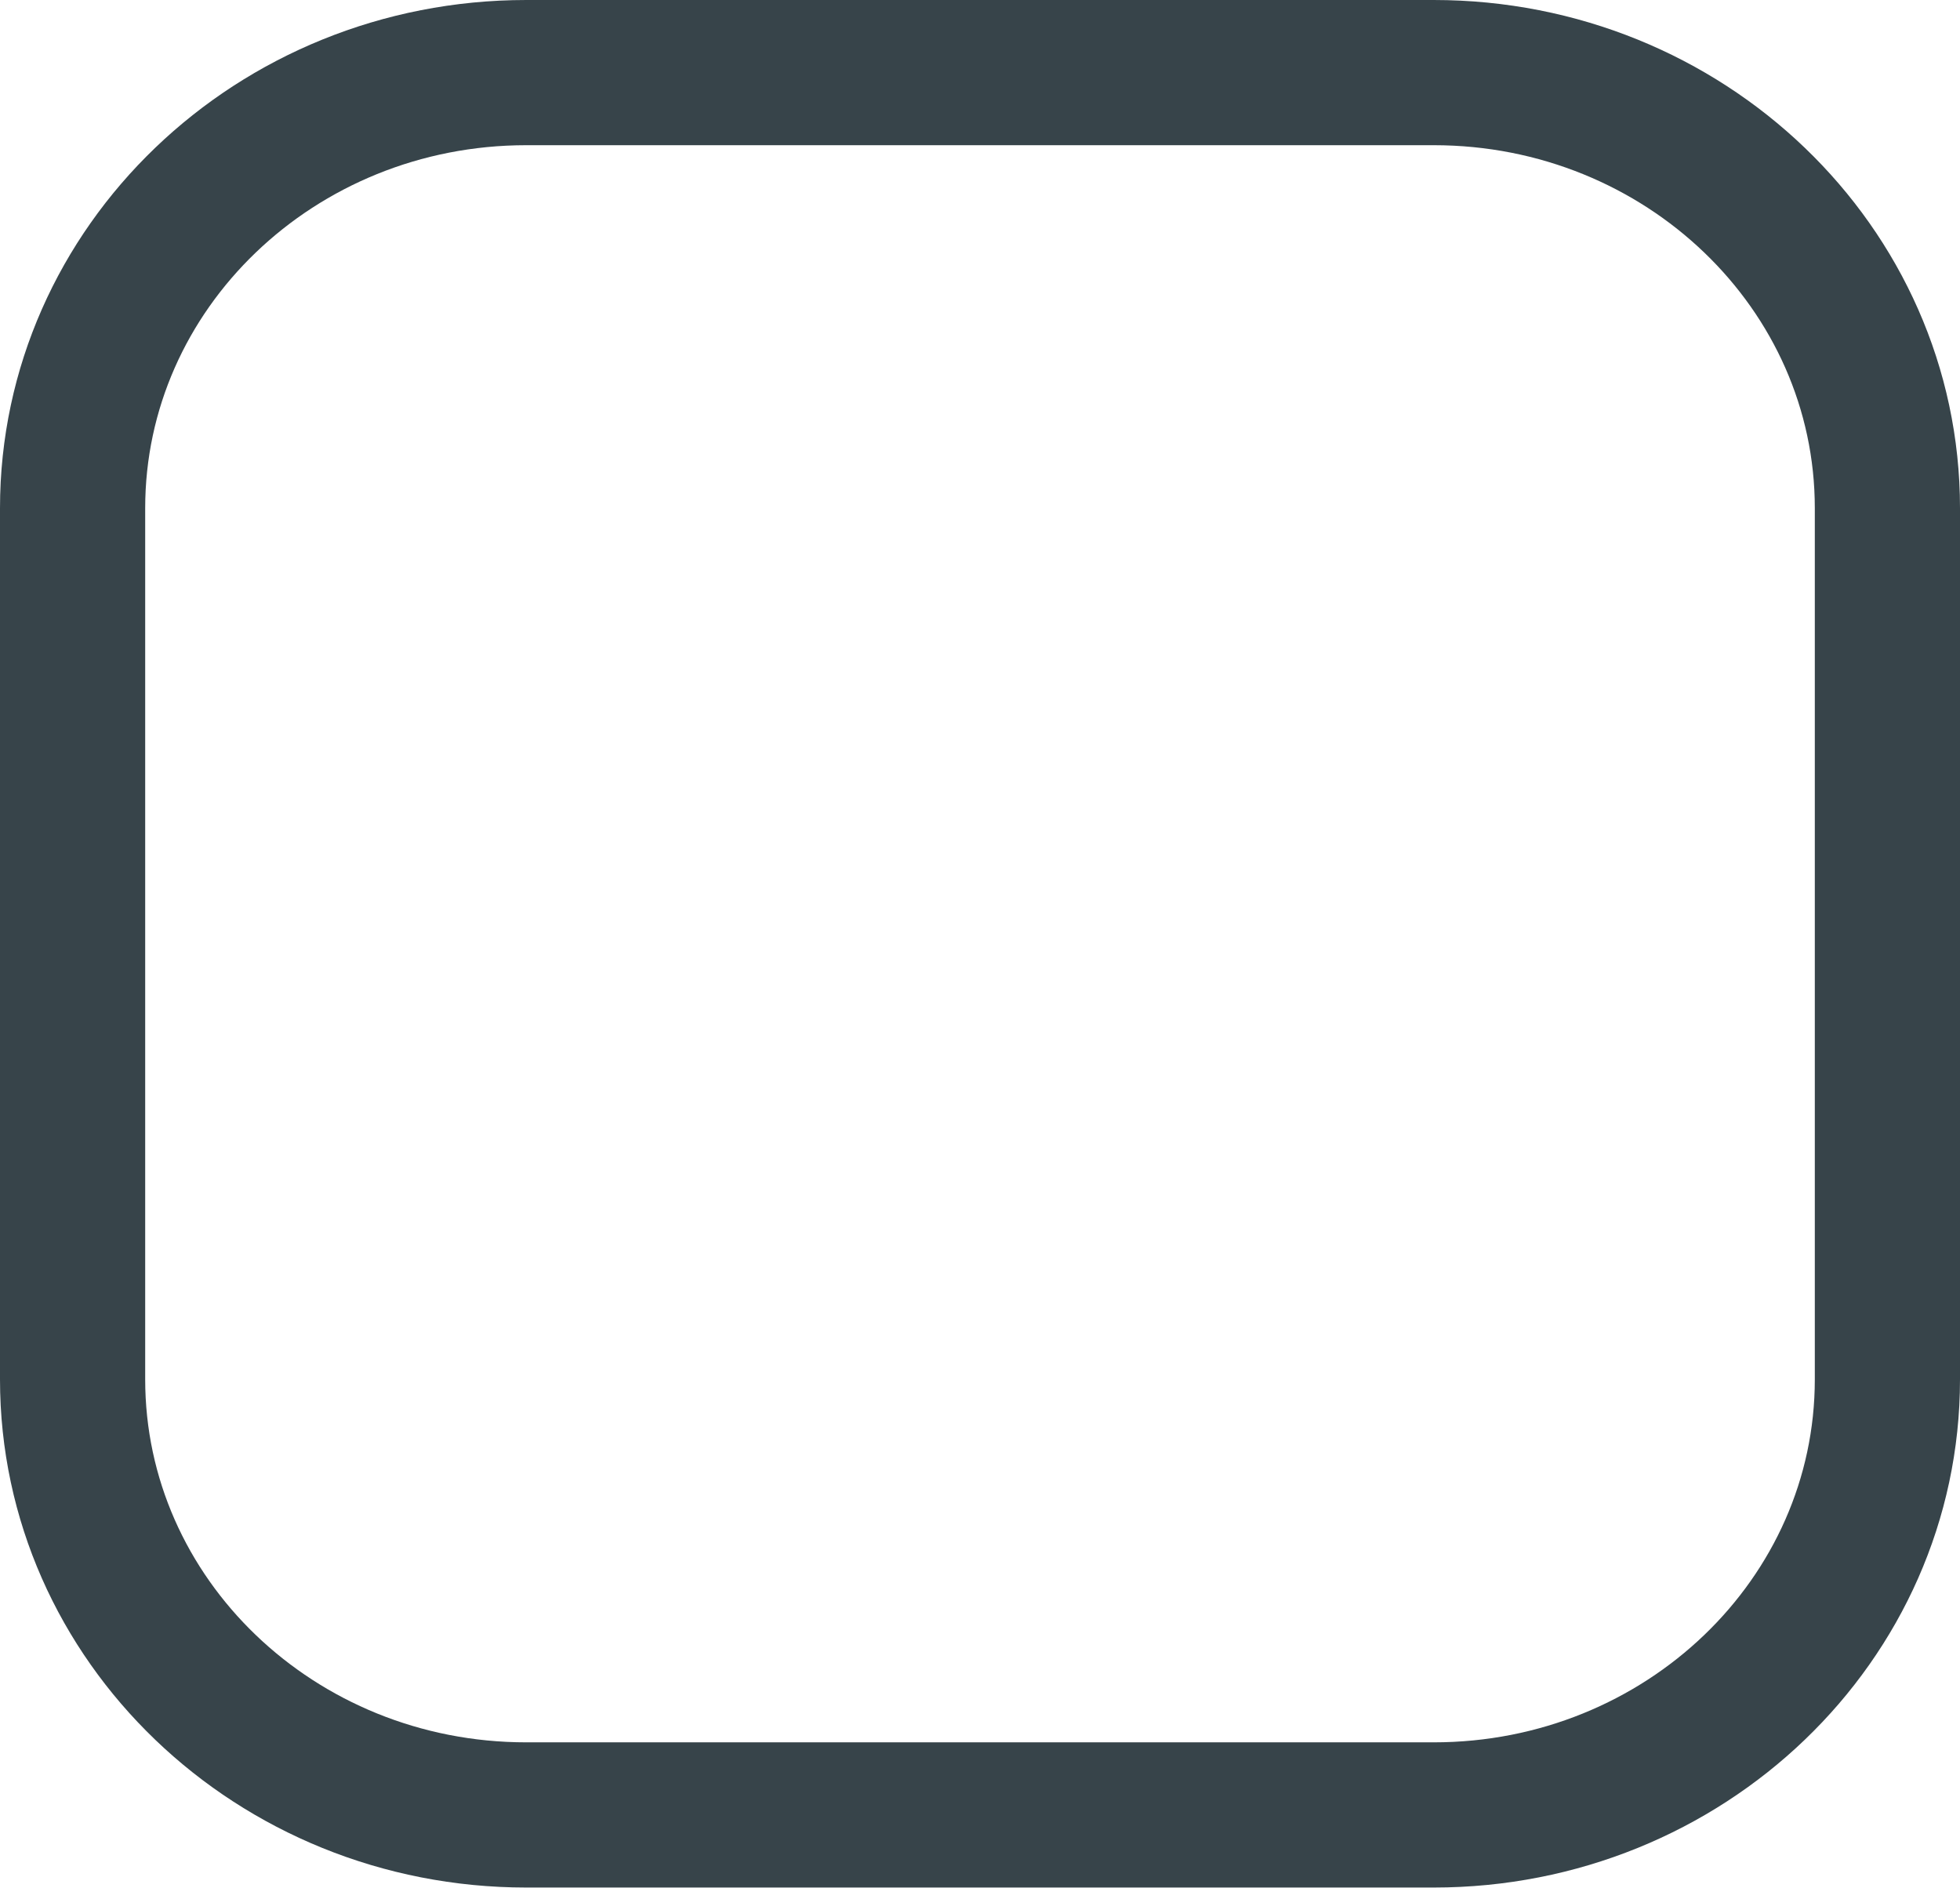
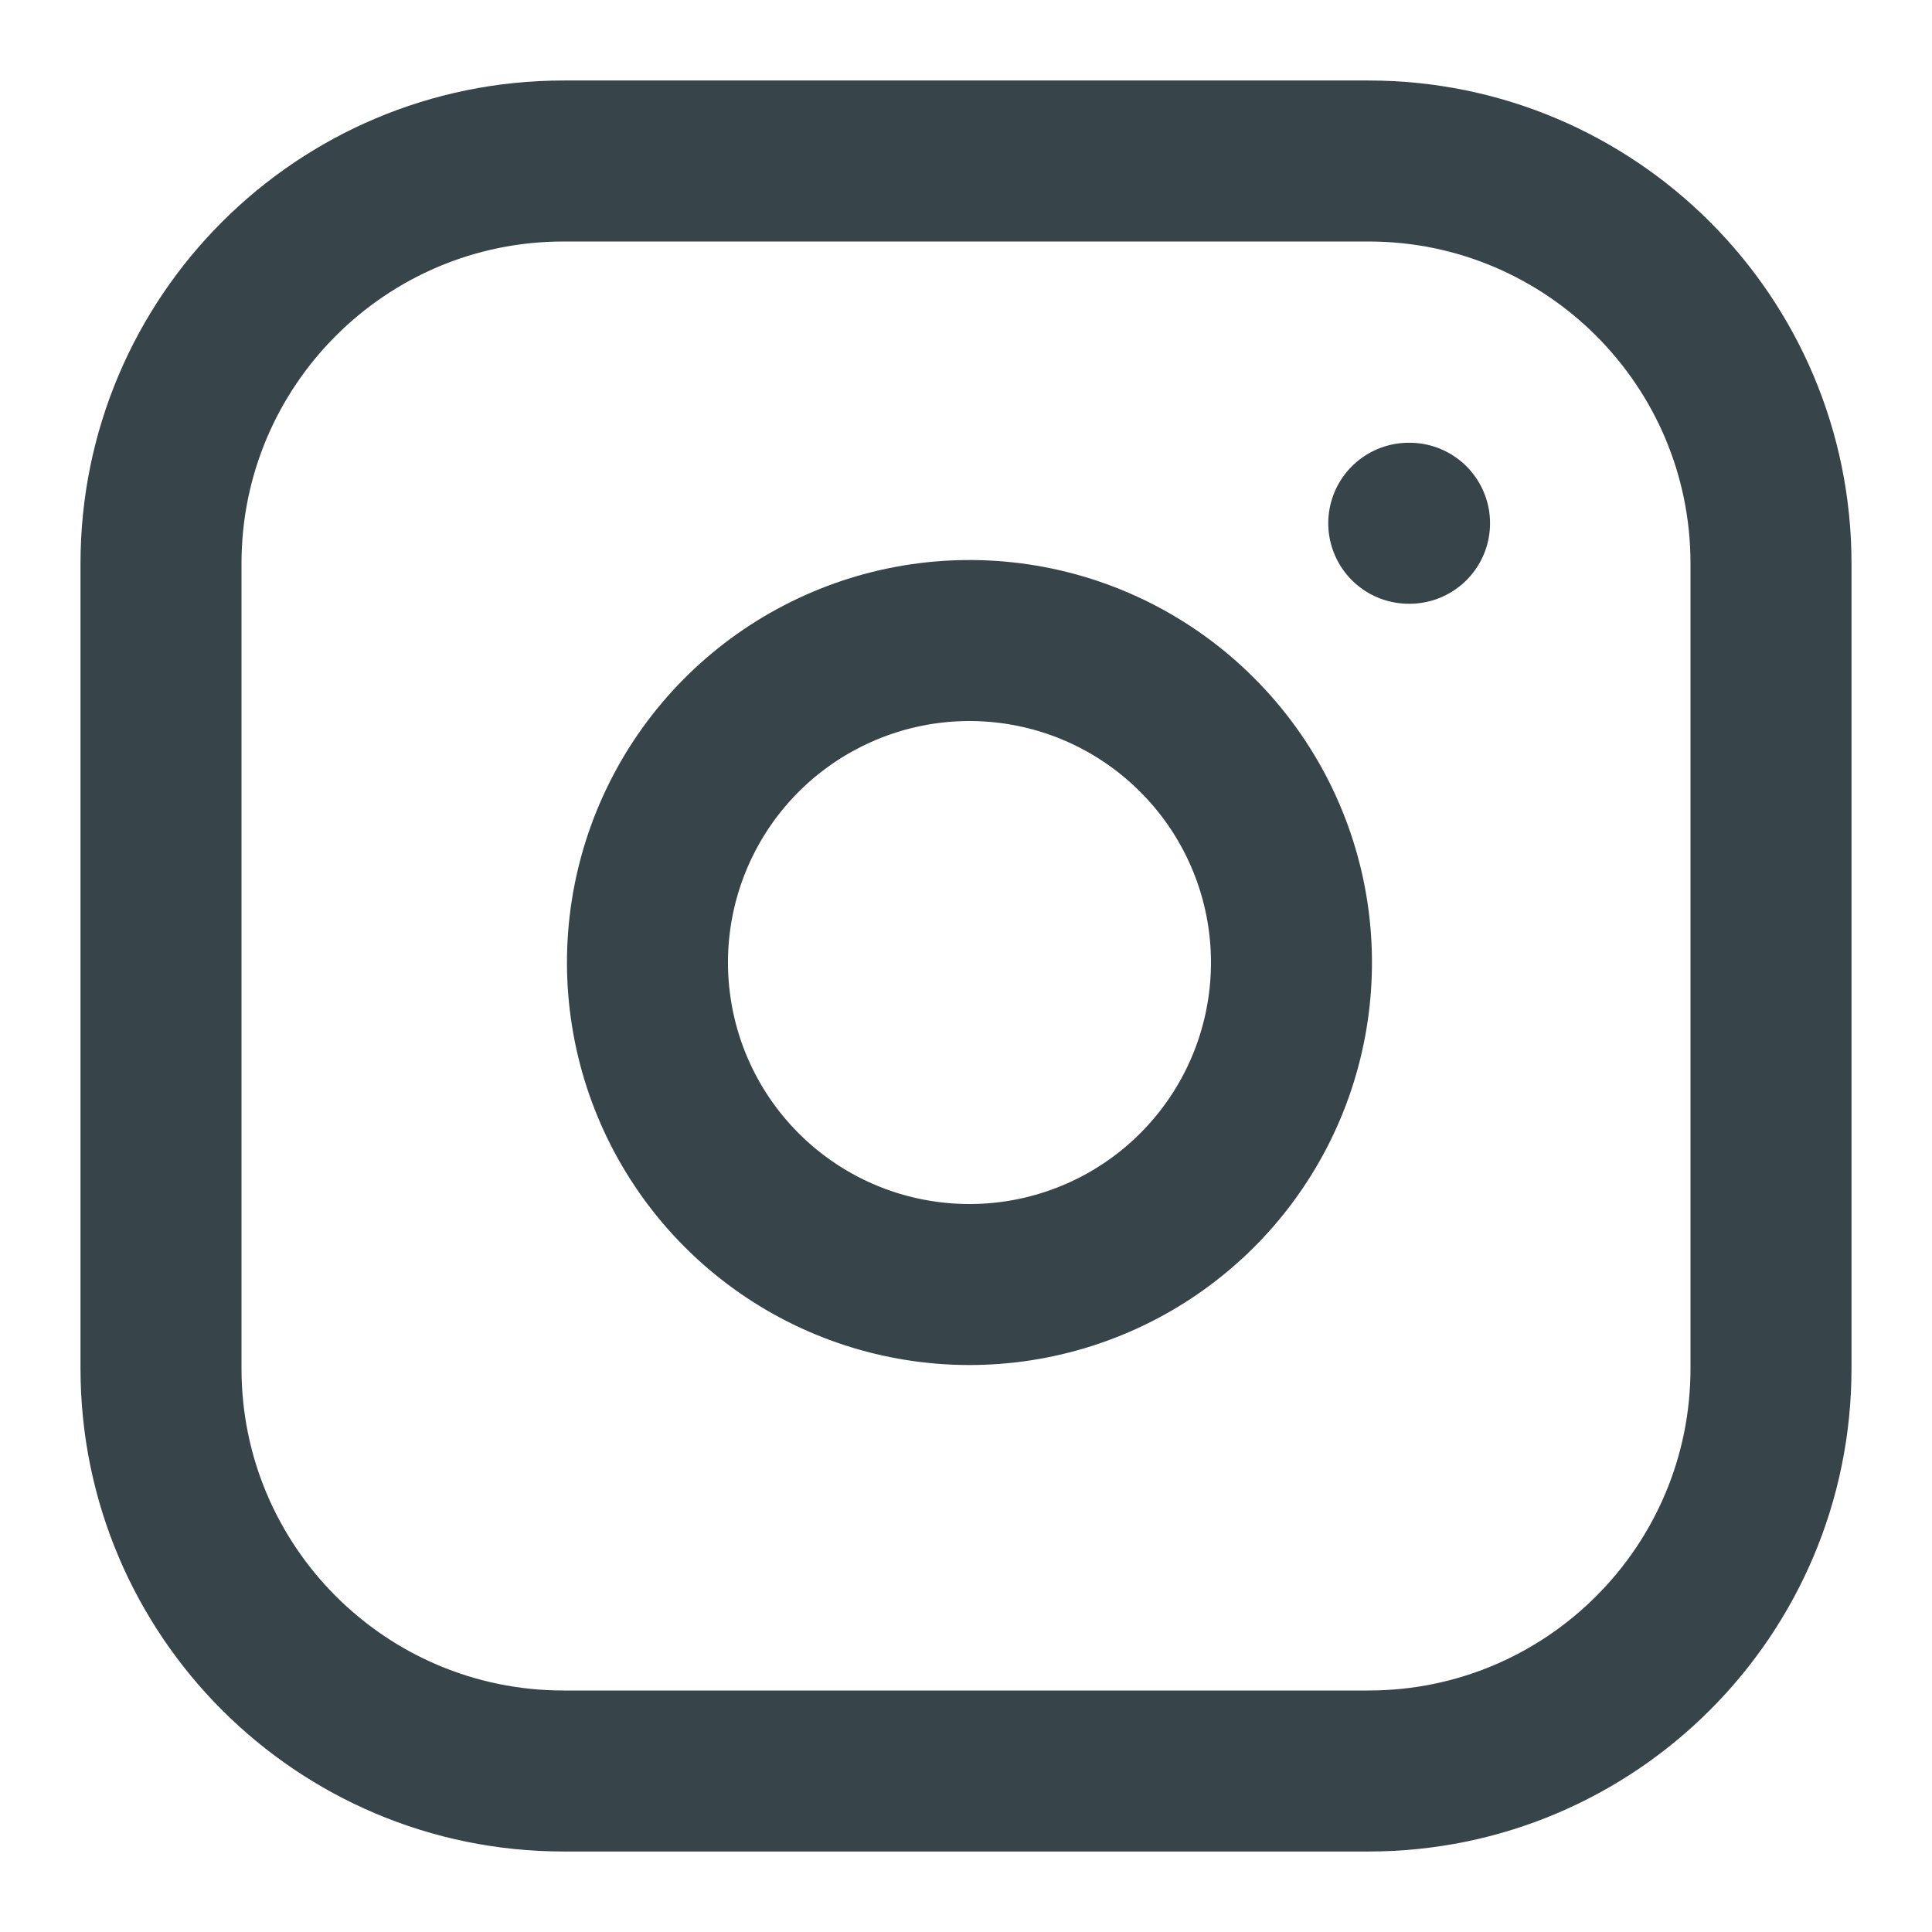
- <svg xmlns="http://www.w3.org/2000/svg" width="27" height="26" viewBox="0 0 27 26" fill="none">
-   <path d="M19.75 1H7.25C3.798 1 1 3.686 1 7V19C1 22.314 3.798 25 7.25 25H19.75C23.202 25 26 22.314 26 19V7C26 3.686 23.202 1 19.75 1Z" stroke="#37444A" stroke-width="2" stroke-linecap="round" stroke-linejoin="round" />
+ <svg xmlns="http://www.w3.org/2000/svg" width="24" height="24" viewBox="0 0 24 24" fill="none">
+   <path d="M17 2H7C4.239 2 2 4.239 2 7V17C2 19.761 4.239 22 7 22H17C19.761 22 22 19.761 22 17V7C22 4.239 19.761 2 17 2Z" stroke="#37444A" stroke-width="2" stroke-linecap="round" stroke-linejoin="round" />
+   <path d="M16 11.37C16.123 12.203 15.981 13.053 15.594 13.799C15.206 14.546 14.593 15.152 13.841 15.53C13.09 15.908 12.238 16.04 11.408 15.906C10.577 15.773 9.809 15.38 9.215 14.786C8.62 14.191 8.227 13.423 8.094 12.592C7.96 11.762 8.092 10.91 8.47 10.159C8.848 9.407 9.454 8.794 10.201 8.407C10.947 8.019 11.797 7.877 12.63 8C13.479 8.126 14.265 8.522 14.871 9.129C15.478 9.735 15.874 10.521 16 11.37Z" stroke="#37444A" stroke-width="2" stroke-linecap="round" stroke-linejoin="round" />
+   <path d="M17.5 6.5H17.51" stroke="#37444A" stroke-width="2" stroke-linecap="round" stroke-linejoin="round" />
</svg>
